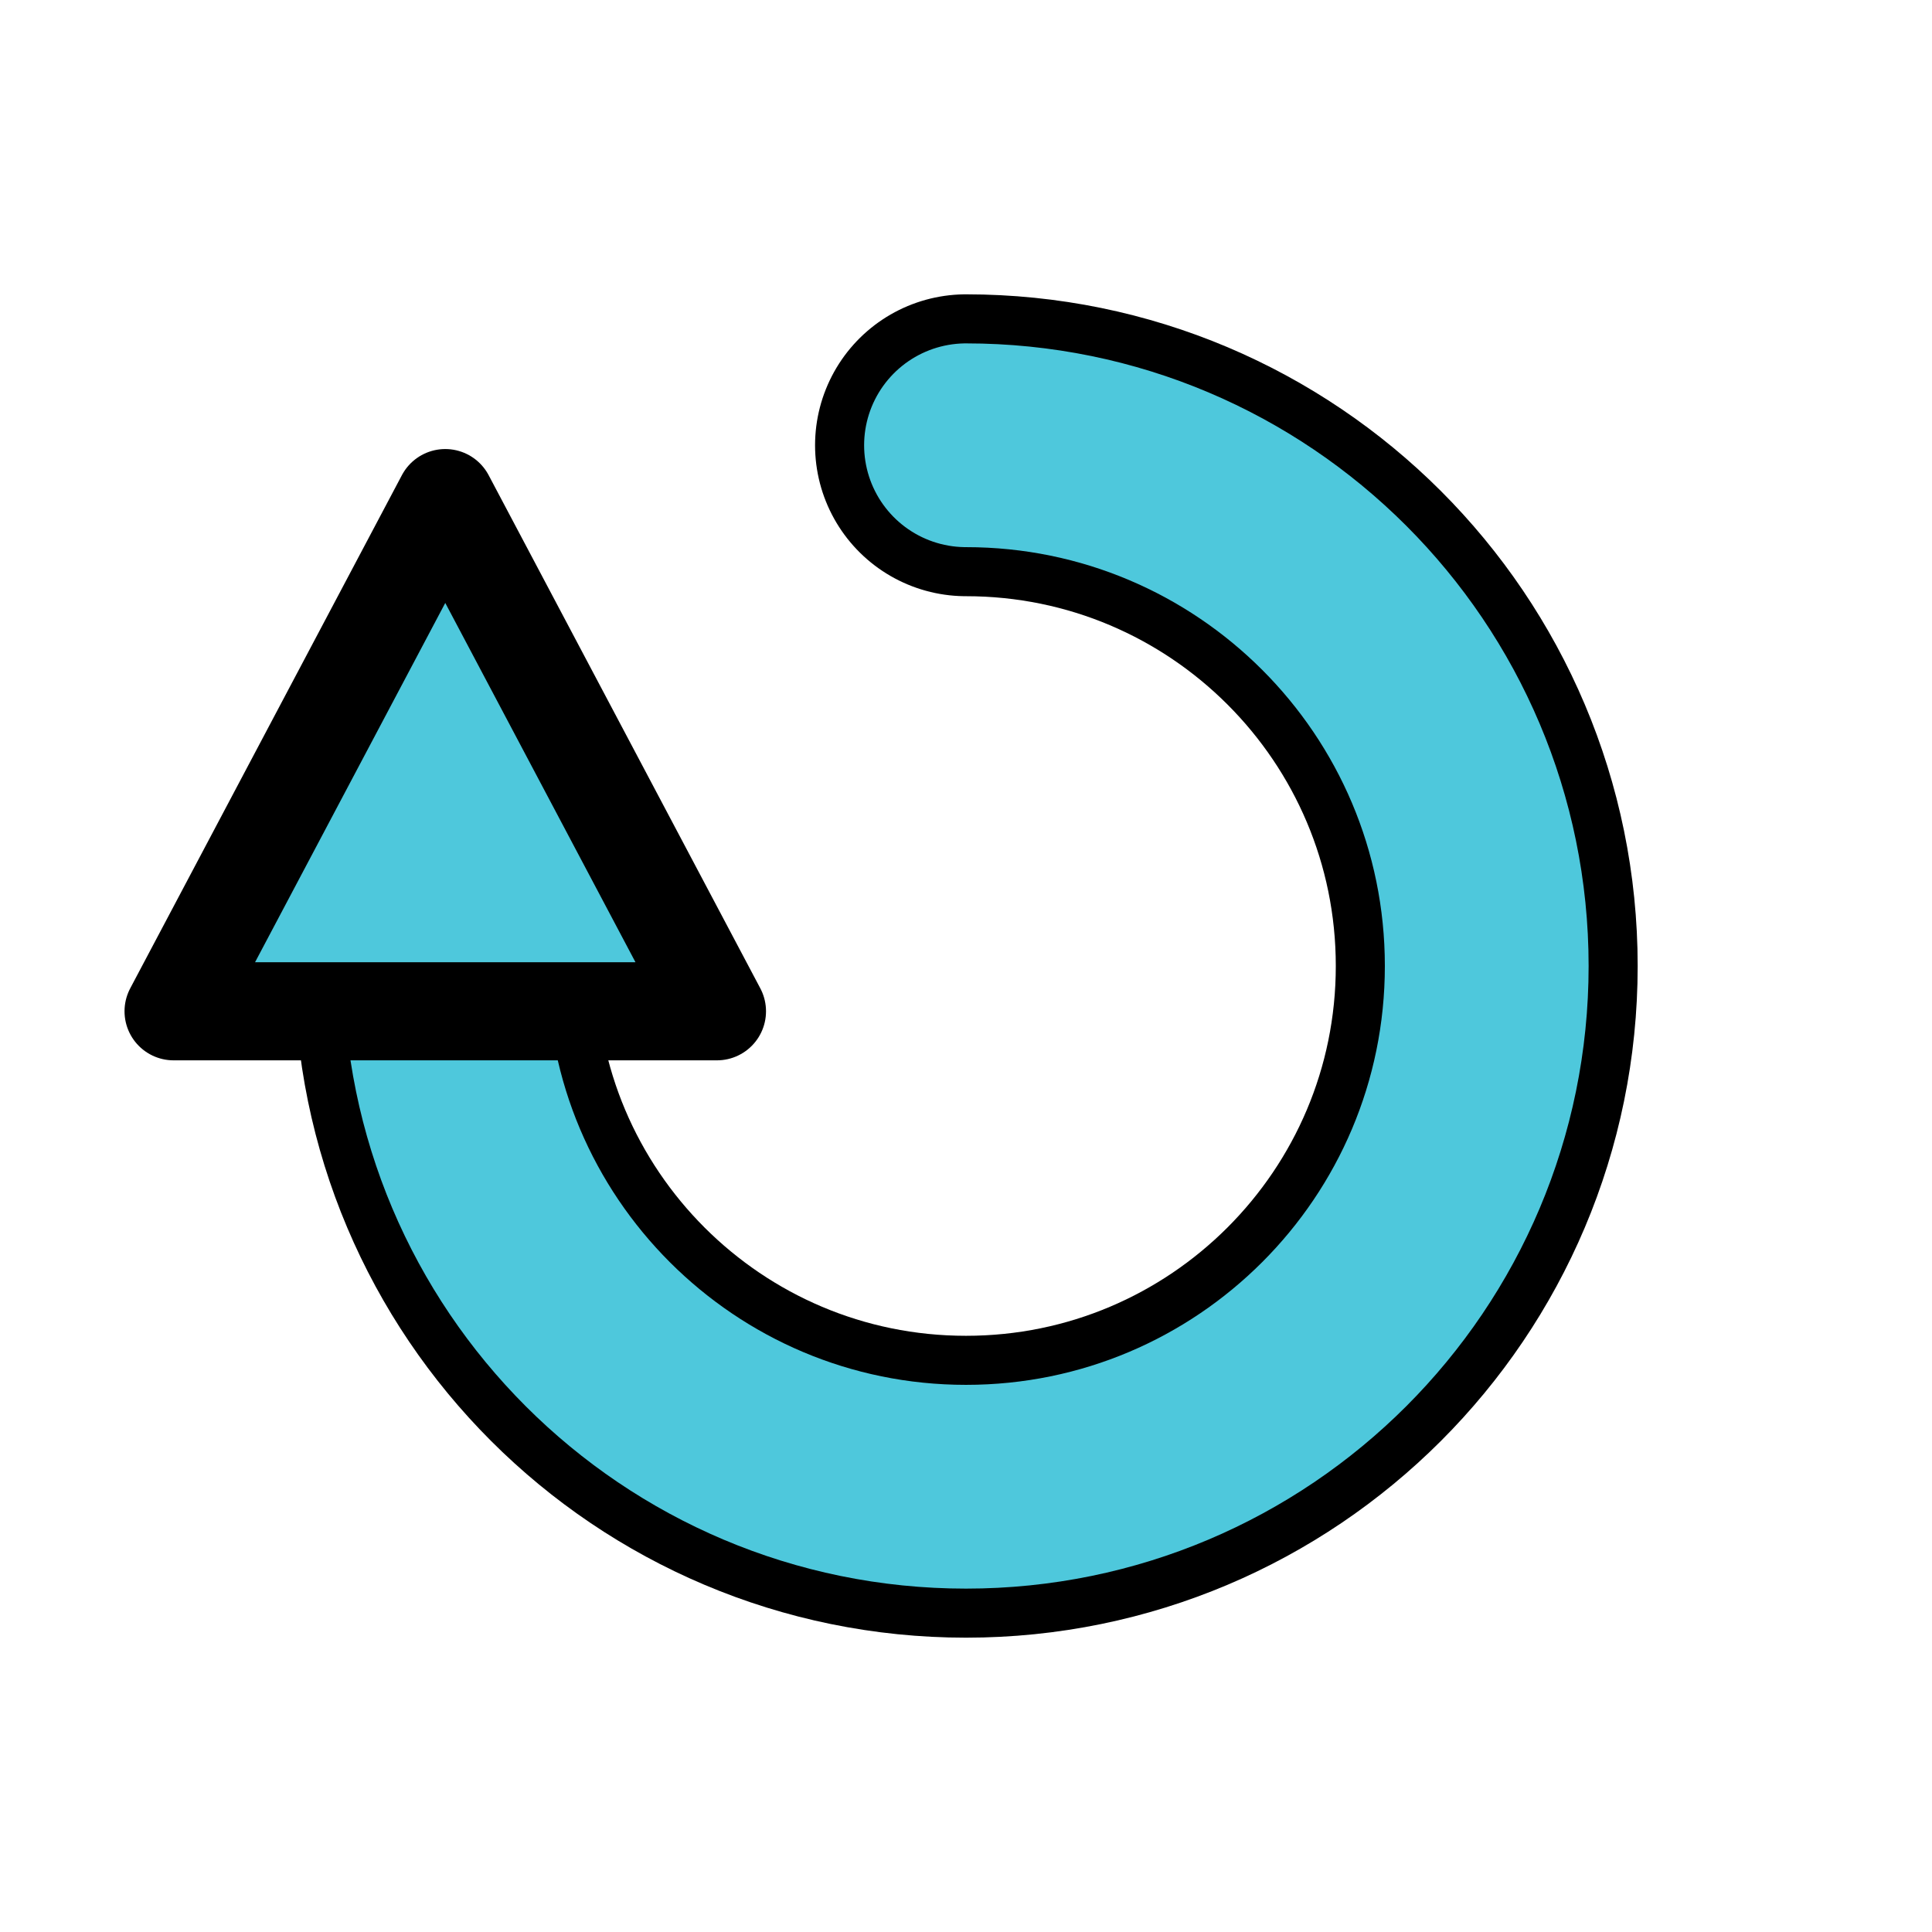
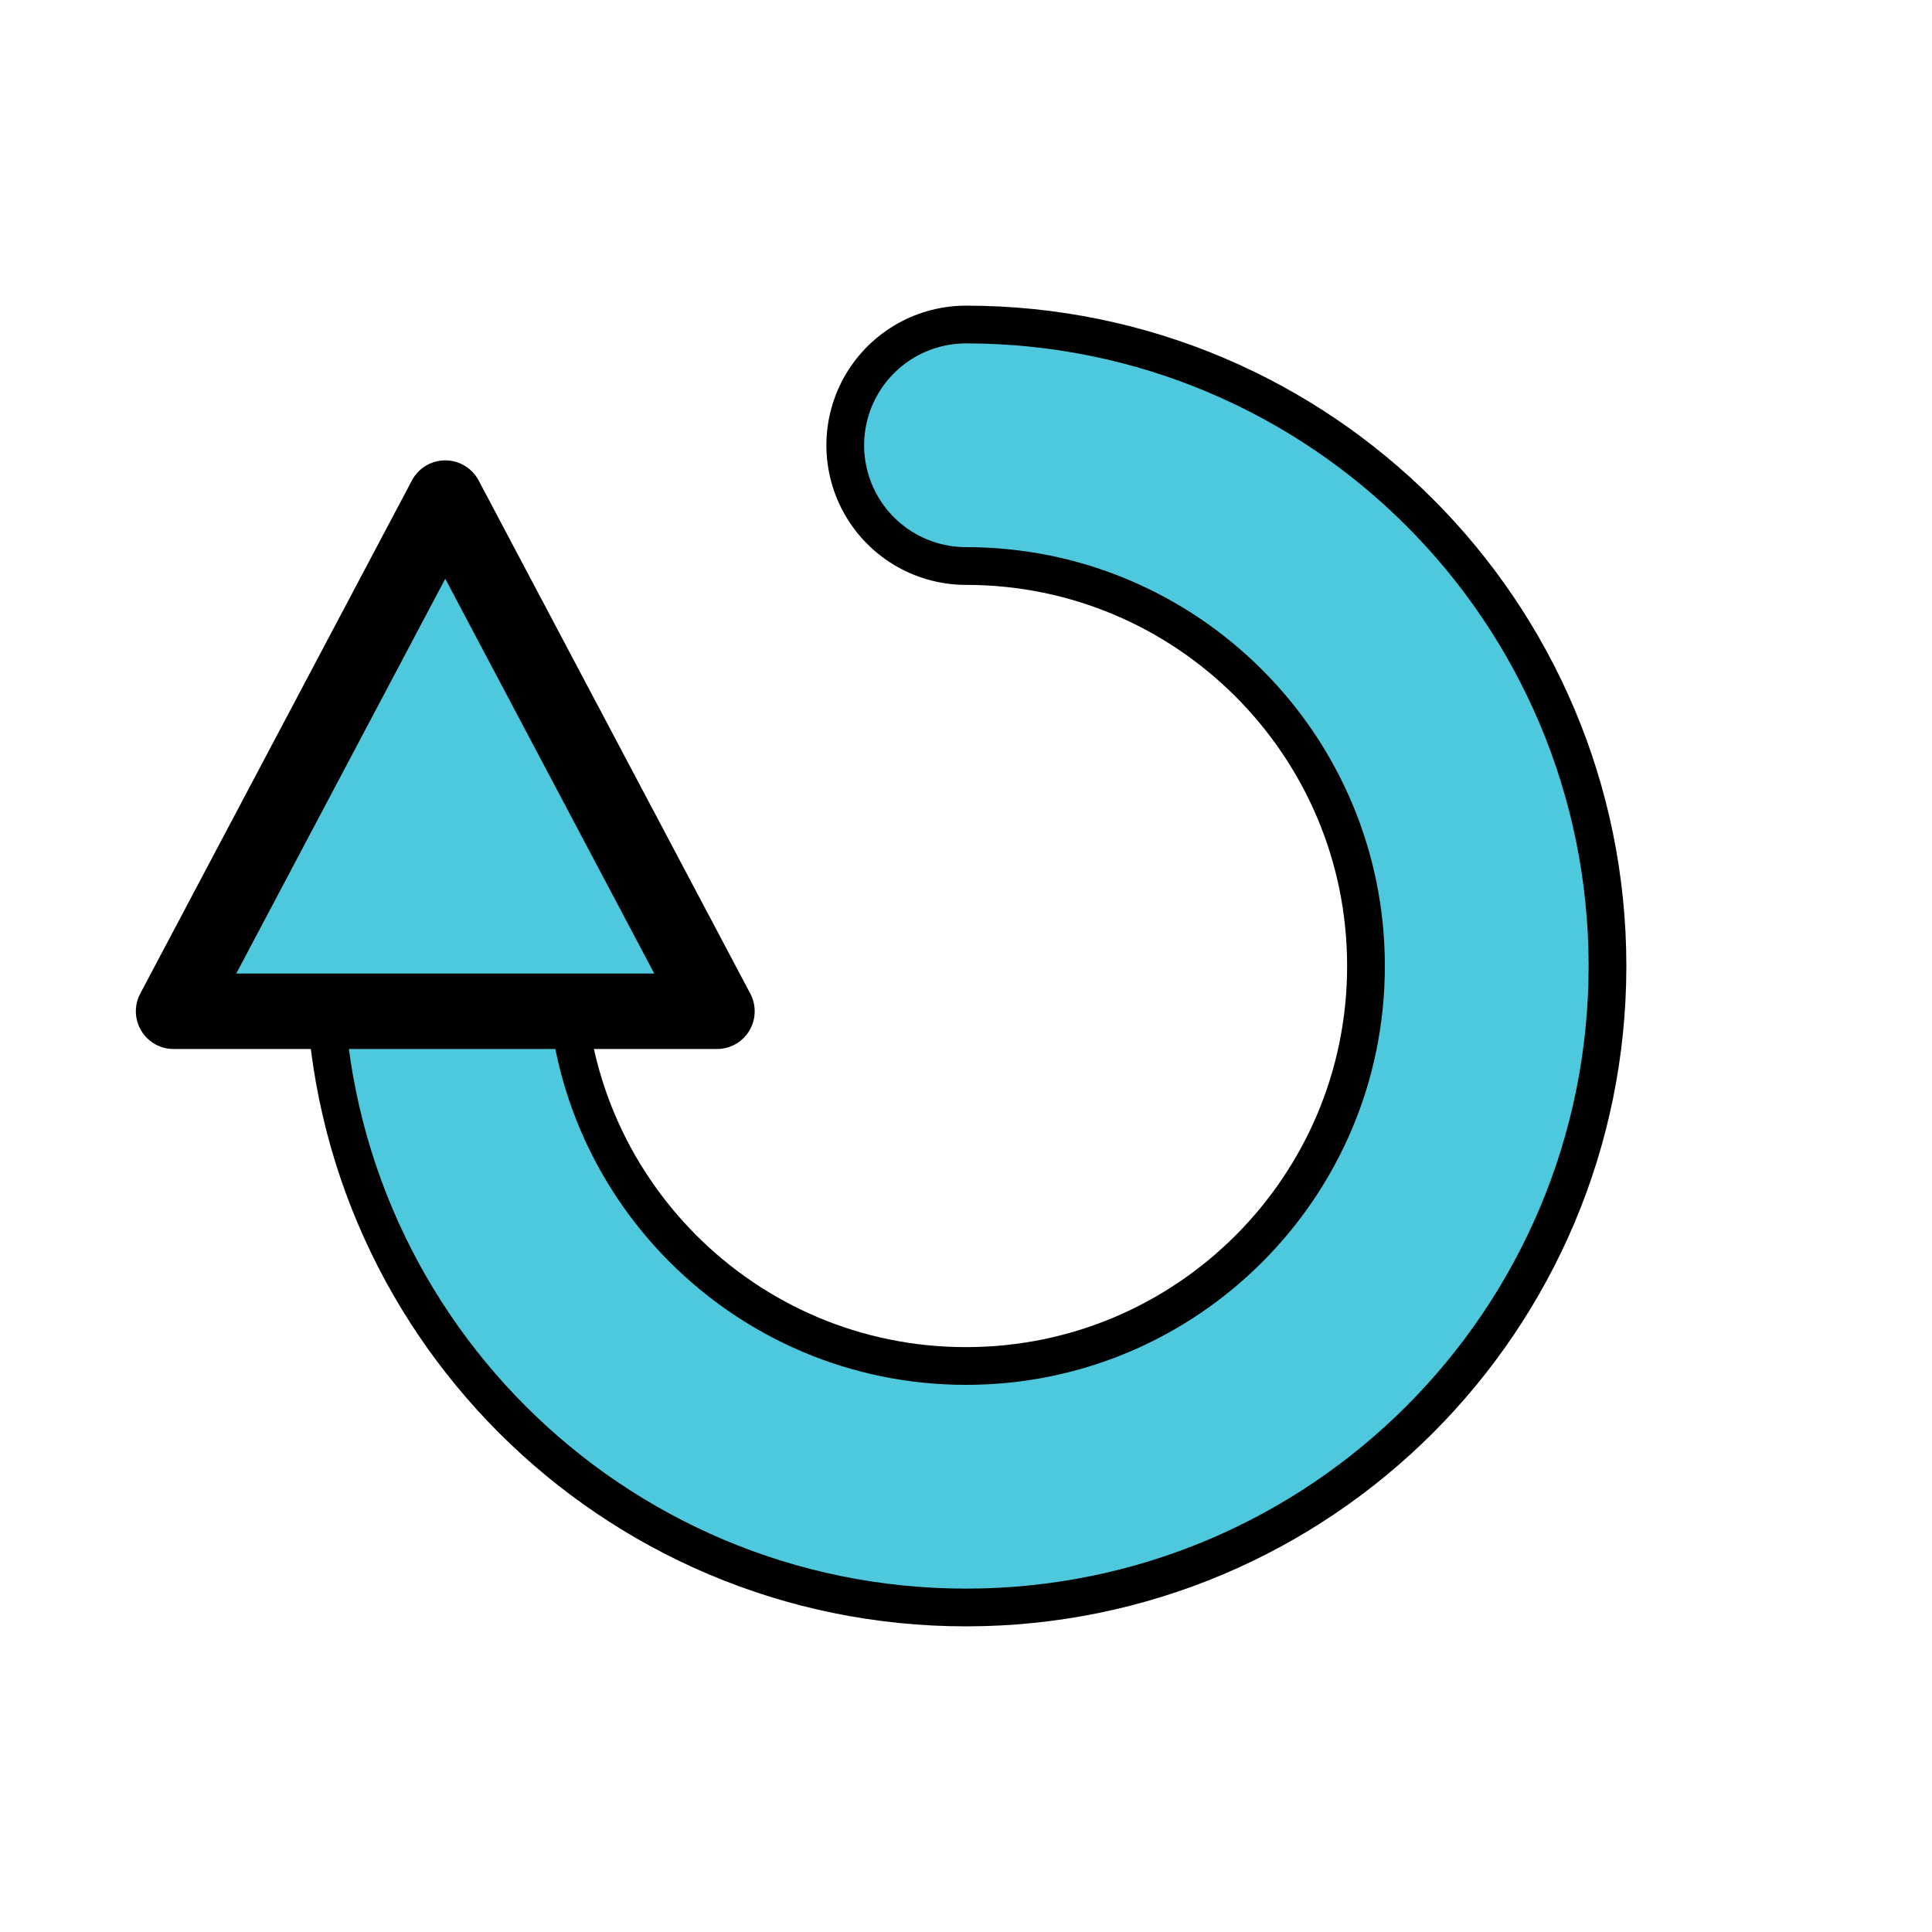
<svg xmlns="http://www.w3.org/2000/svg" width="512" height="512" viewBox="0 0 512 512">
-   <g stroke="#000000" stroke-width="26" stroke-linejoin="round" stroke-linecap="round">
-     <path d="M 256 118 A 138 138 0 1 1 118 256" fill="none" stroke="#000000" stroke-width="80" />
+   <g stroke="#000000" stroke-width="20" stroke-linejoin="round" stroke-linecap="round">
+     <path d="M 256 118 A 138 138 0 1 1 118 256" fill="none" stroke="#000000" stroke-width="74" />
    <path d="M 256 118 A 138 138 0 1 1 118 256" fill="none" stroke="#4EC8DC" stroke-width="54" />
    <polygon points="46,268 190,268 118,132" fill="#4EC8DC" />
  </g>
</svg>
